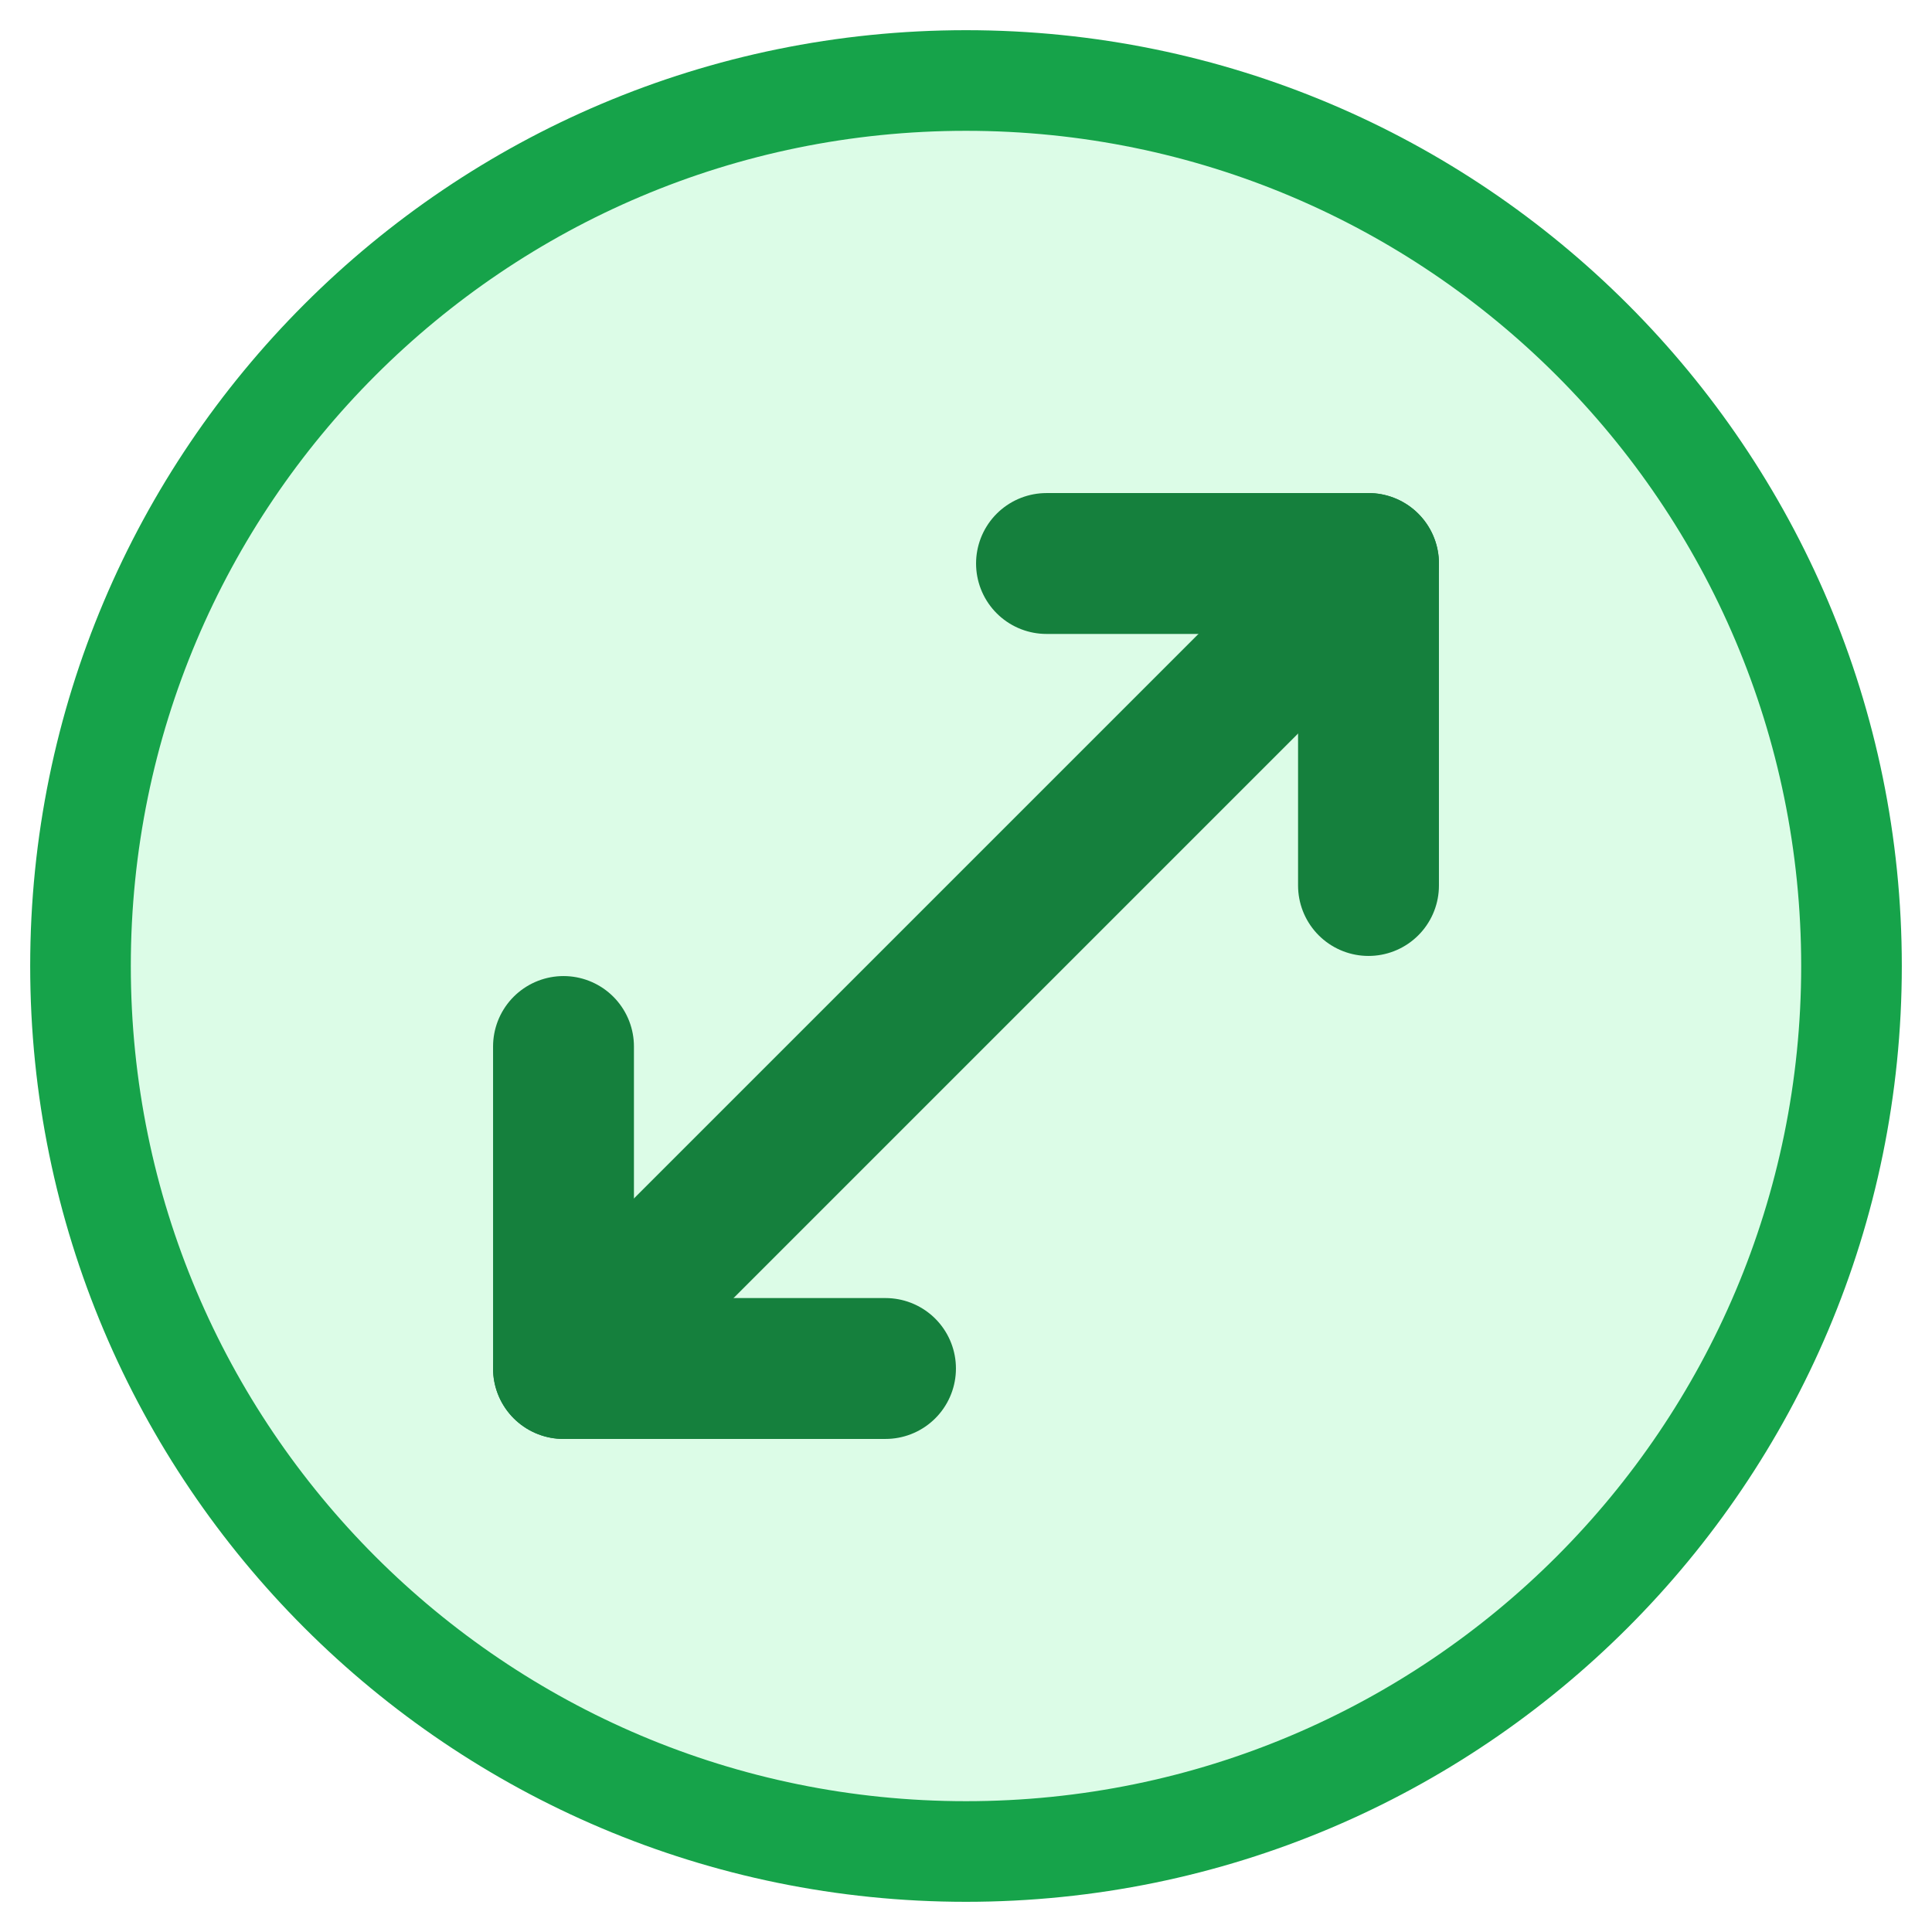
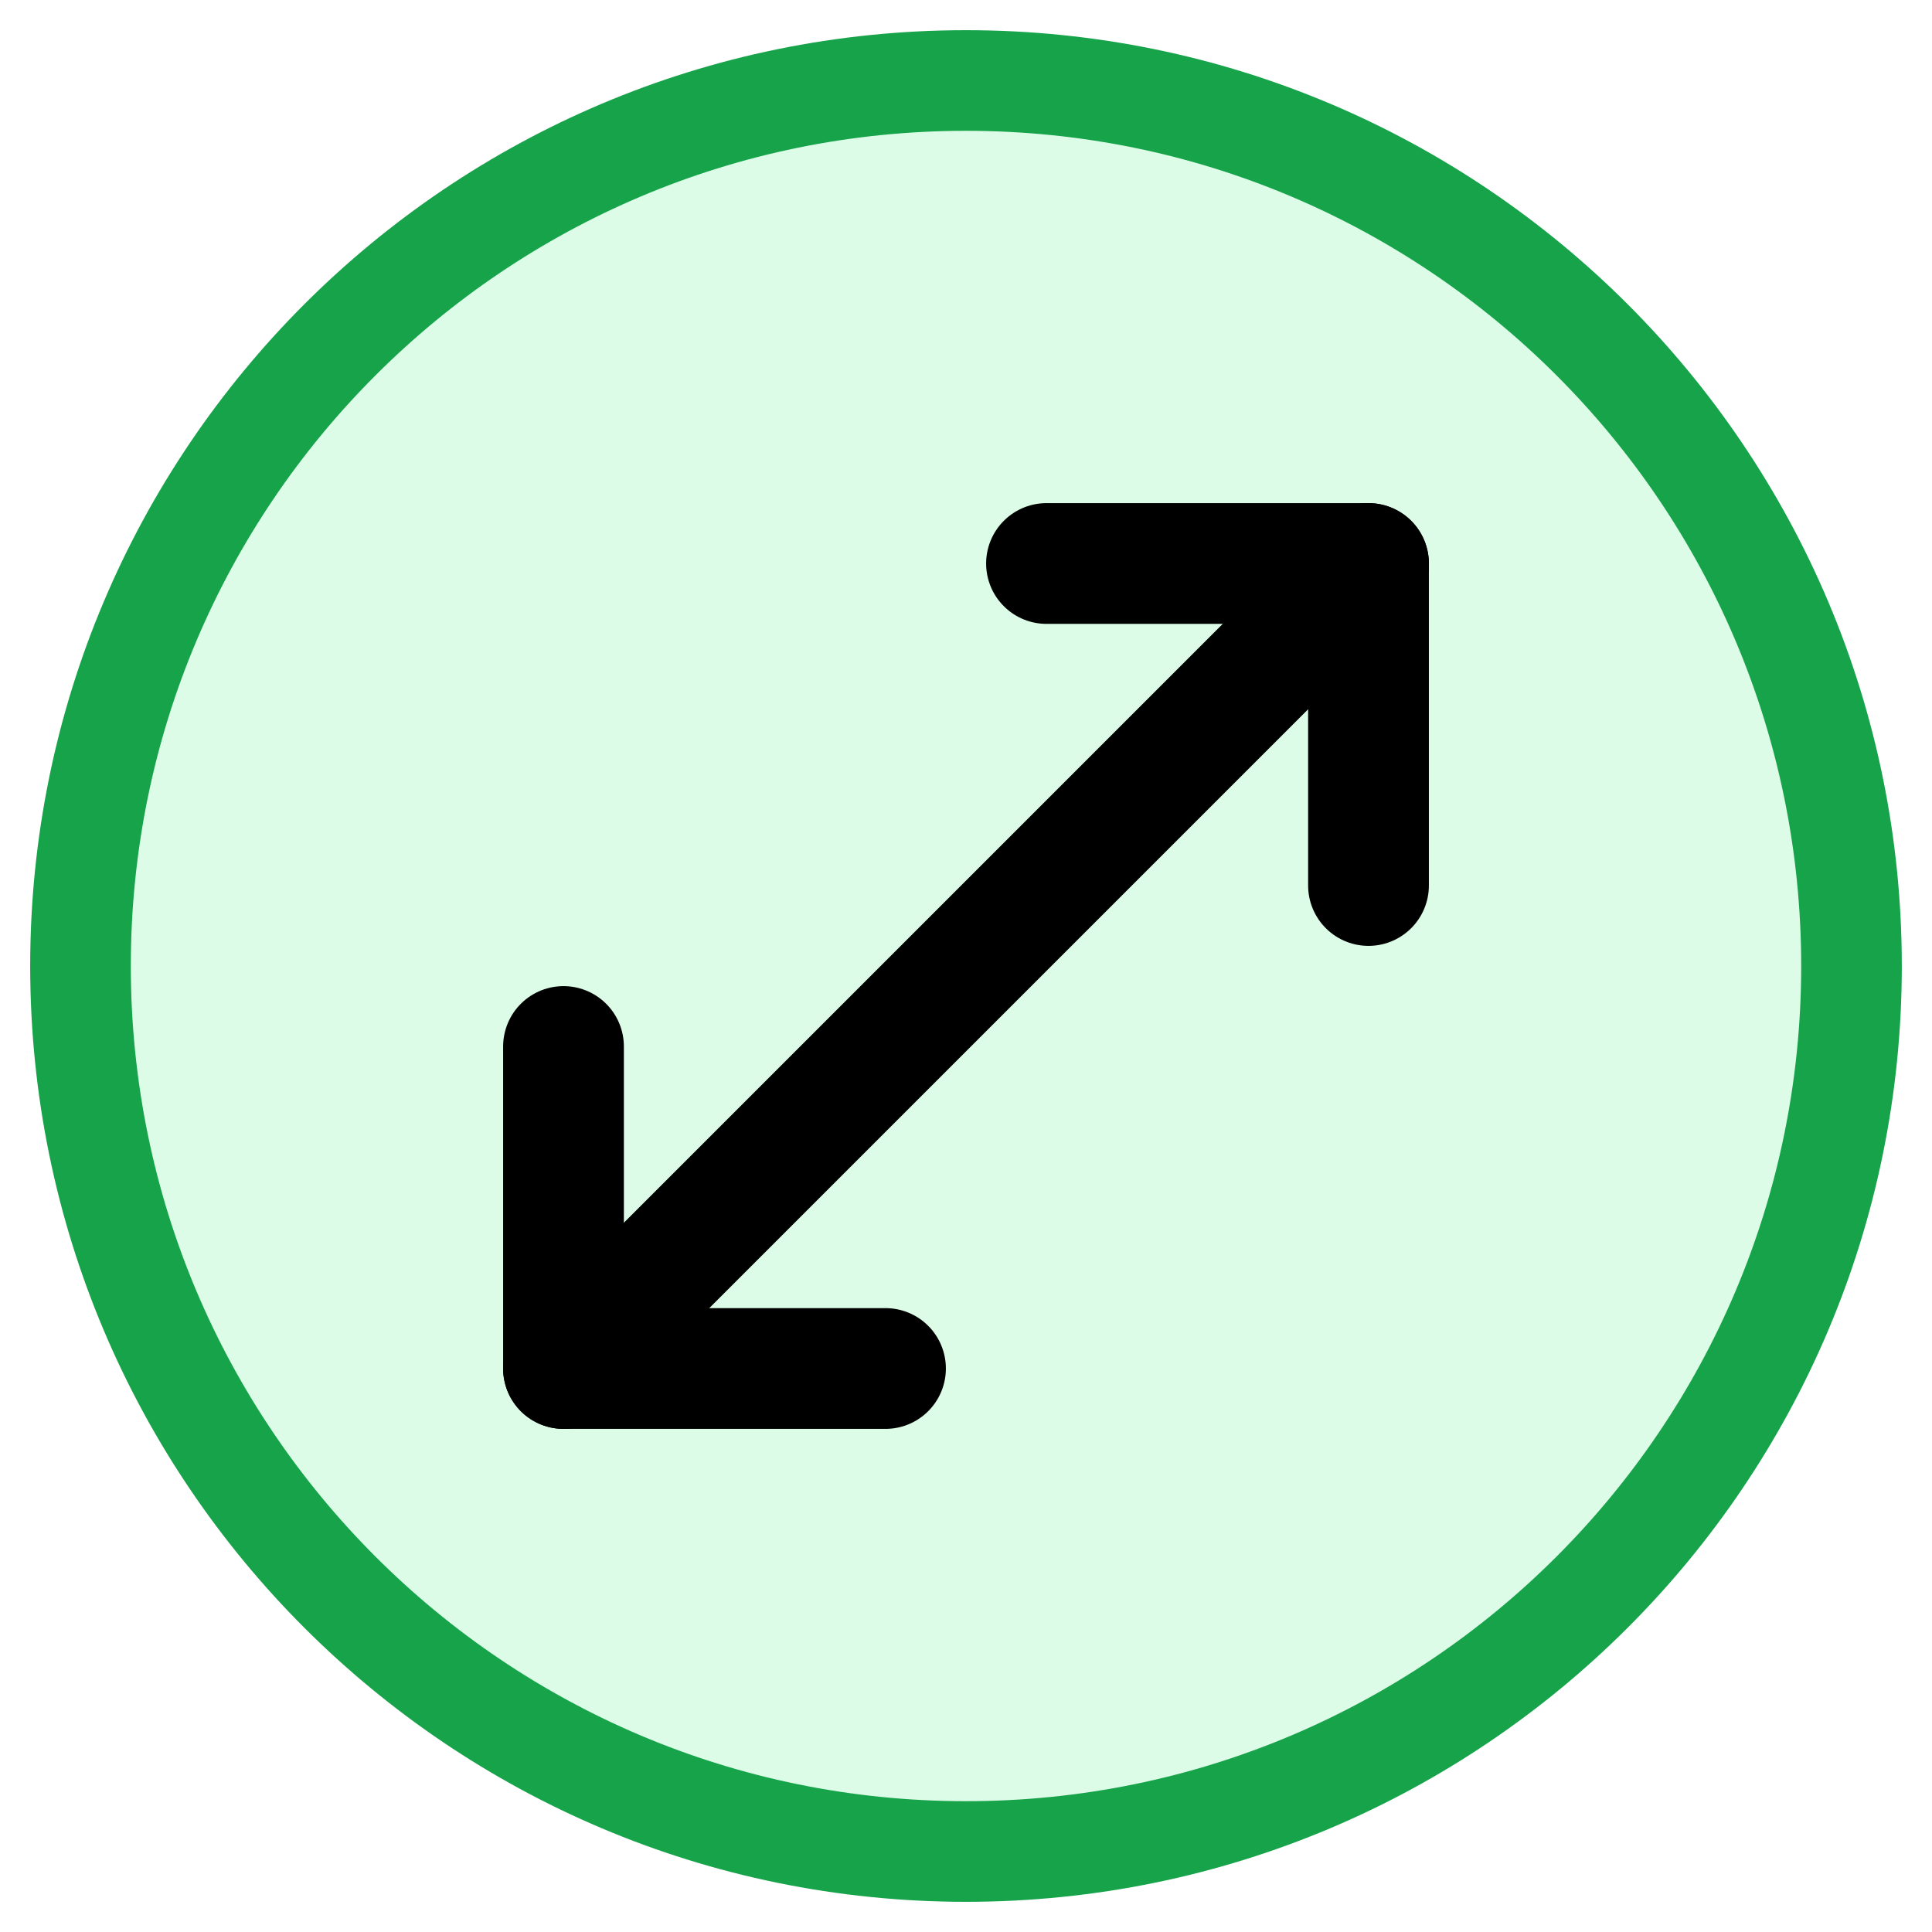
<svg xmlns="http://www.w3.org/2000/svg" viewBox="0 0 48 48" width="48" height="48">
  <circle cx="24" cy="24" r="22" fill="#dcfce7" stroke="#16a34a" stroke-width="2.5" />
-   <line x1="14" y1="34" x2="34" y2="14" stroke="#15803d" stroke-width="3.5" stroke-linecap="round" />
-   <polyline points="22,34 14,34 14,26" fill="none" stroke="#15803d" stroke-width="3.5" stroke-linecap="round" stroke-linejoin="round" />
-   <polyline points="26,14 34,14 34,22" fill="none" stroke="#15803d" stroke-width="3.5" stroke-linecap="round" stroke-linejoin="round" />
+   <line x1="14" y1="34" x2="34" y2="14" stroke="black" stroke-width="3.0" stroke-linecap="round" />
+   <polyline points="22,34 14,34 14,26" fill="none" stroke="black" stroke-width="3.0" stroke-linecap="round" stroke-linejoin="round" />
+   <polyline points="26,14 34,14 34,22" fill="none" stroke="black" stroke-width="3.0" stroke-linecap="round" stroke-linejoin="round" />
</svg>
